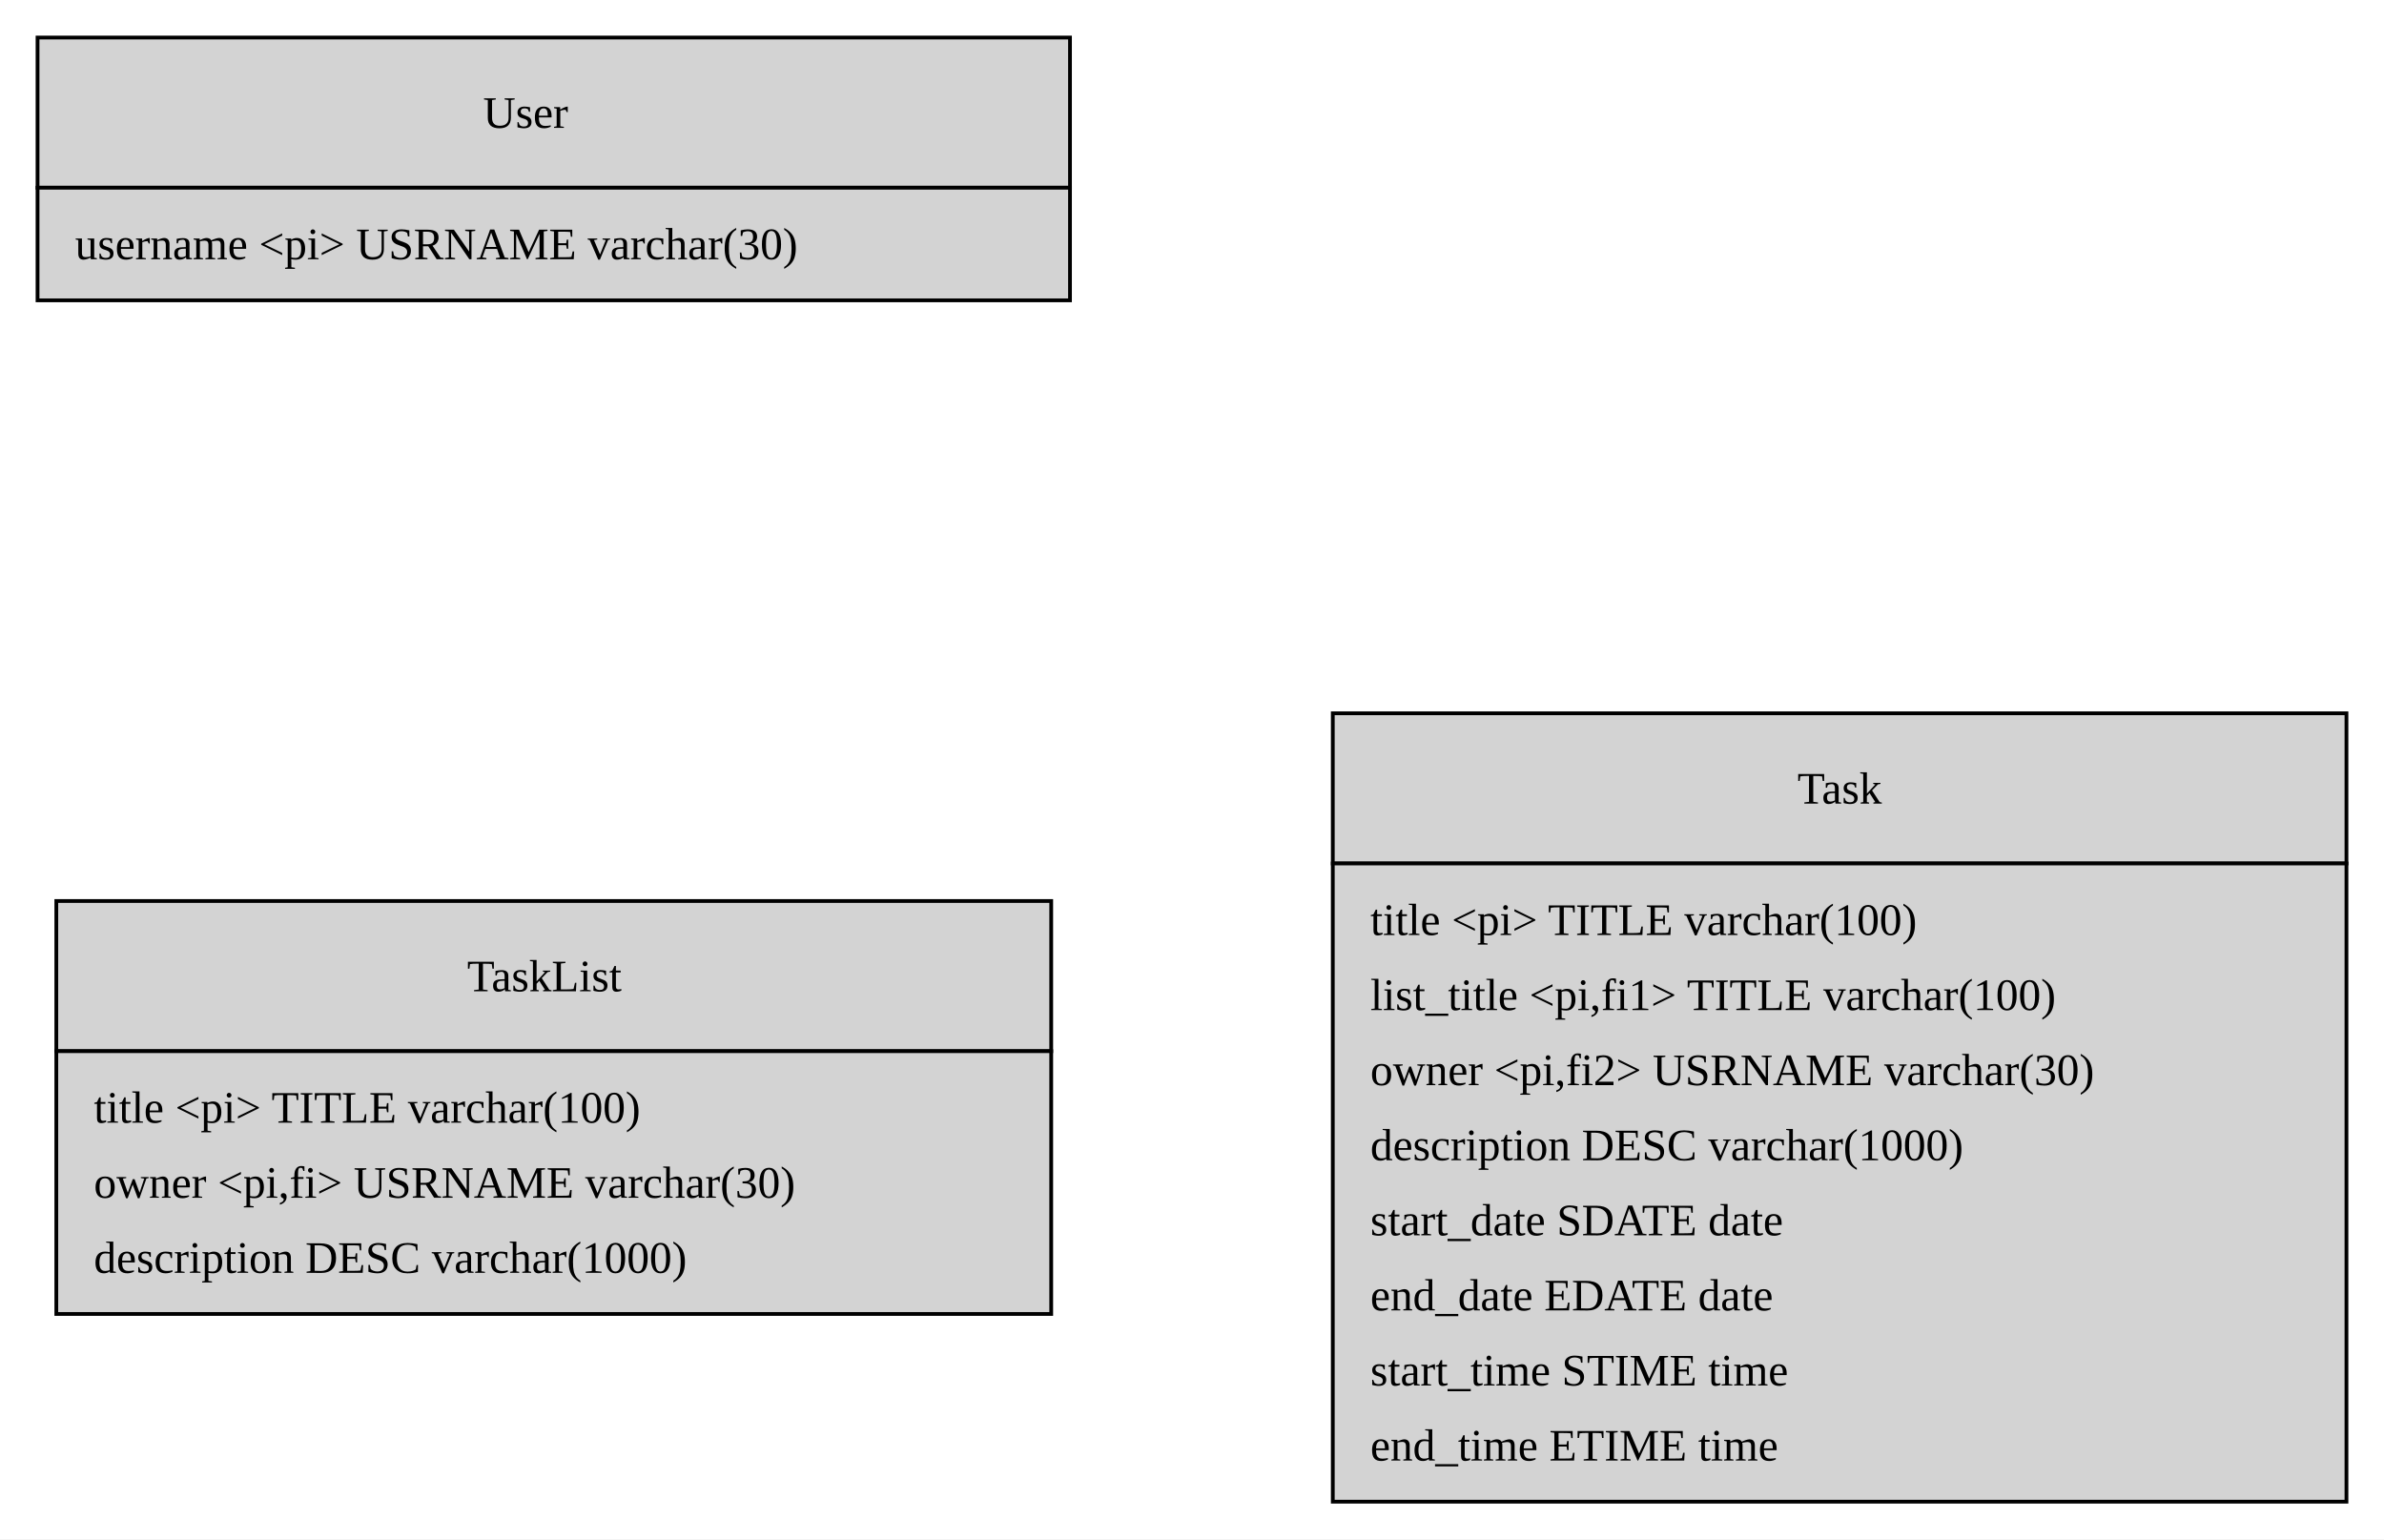
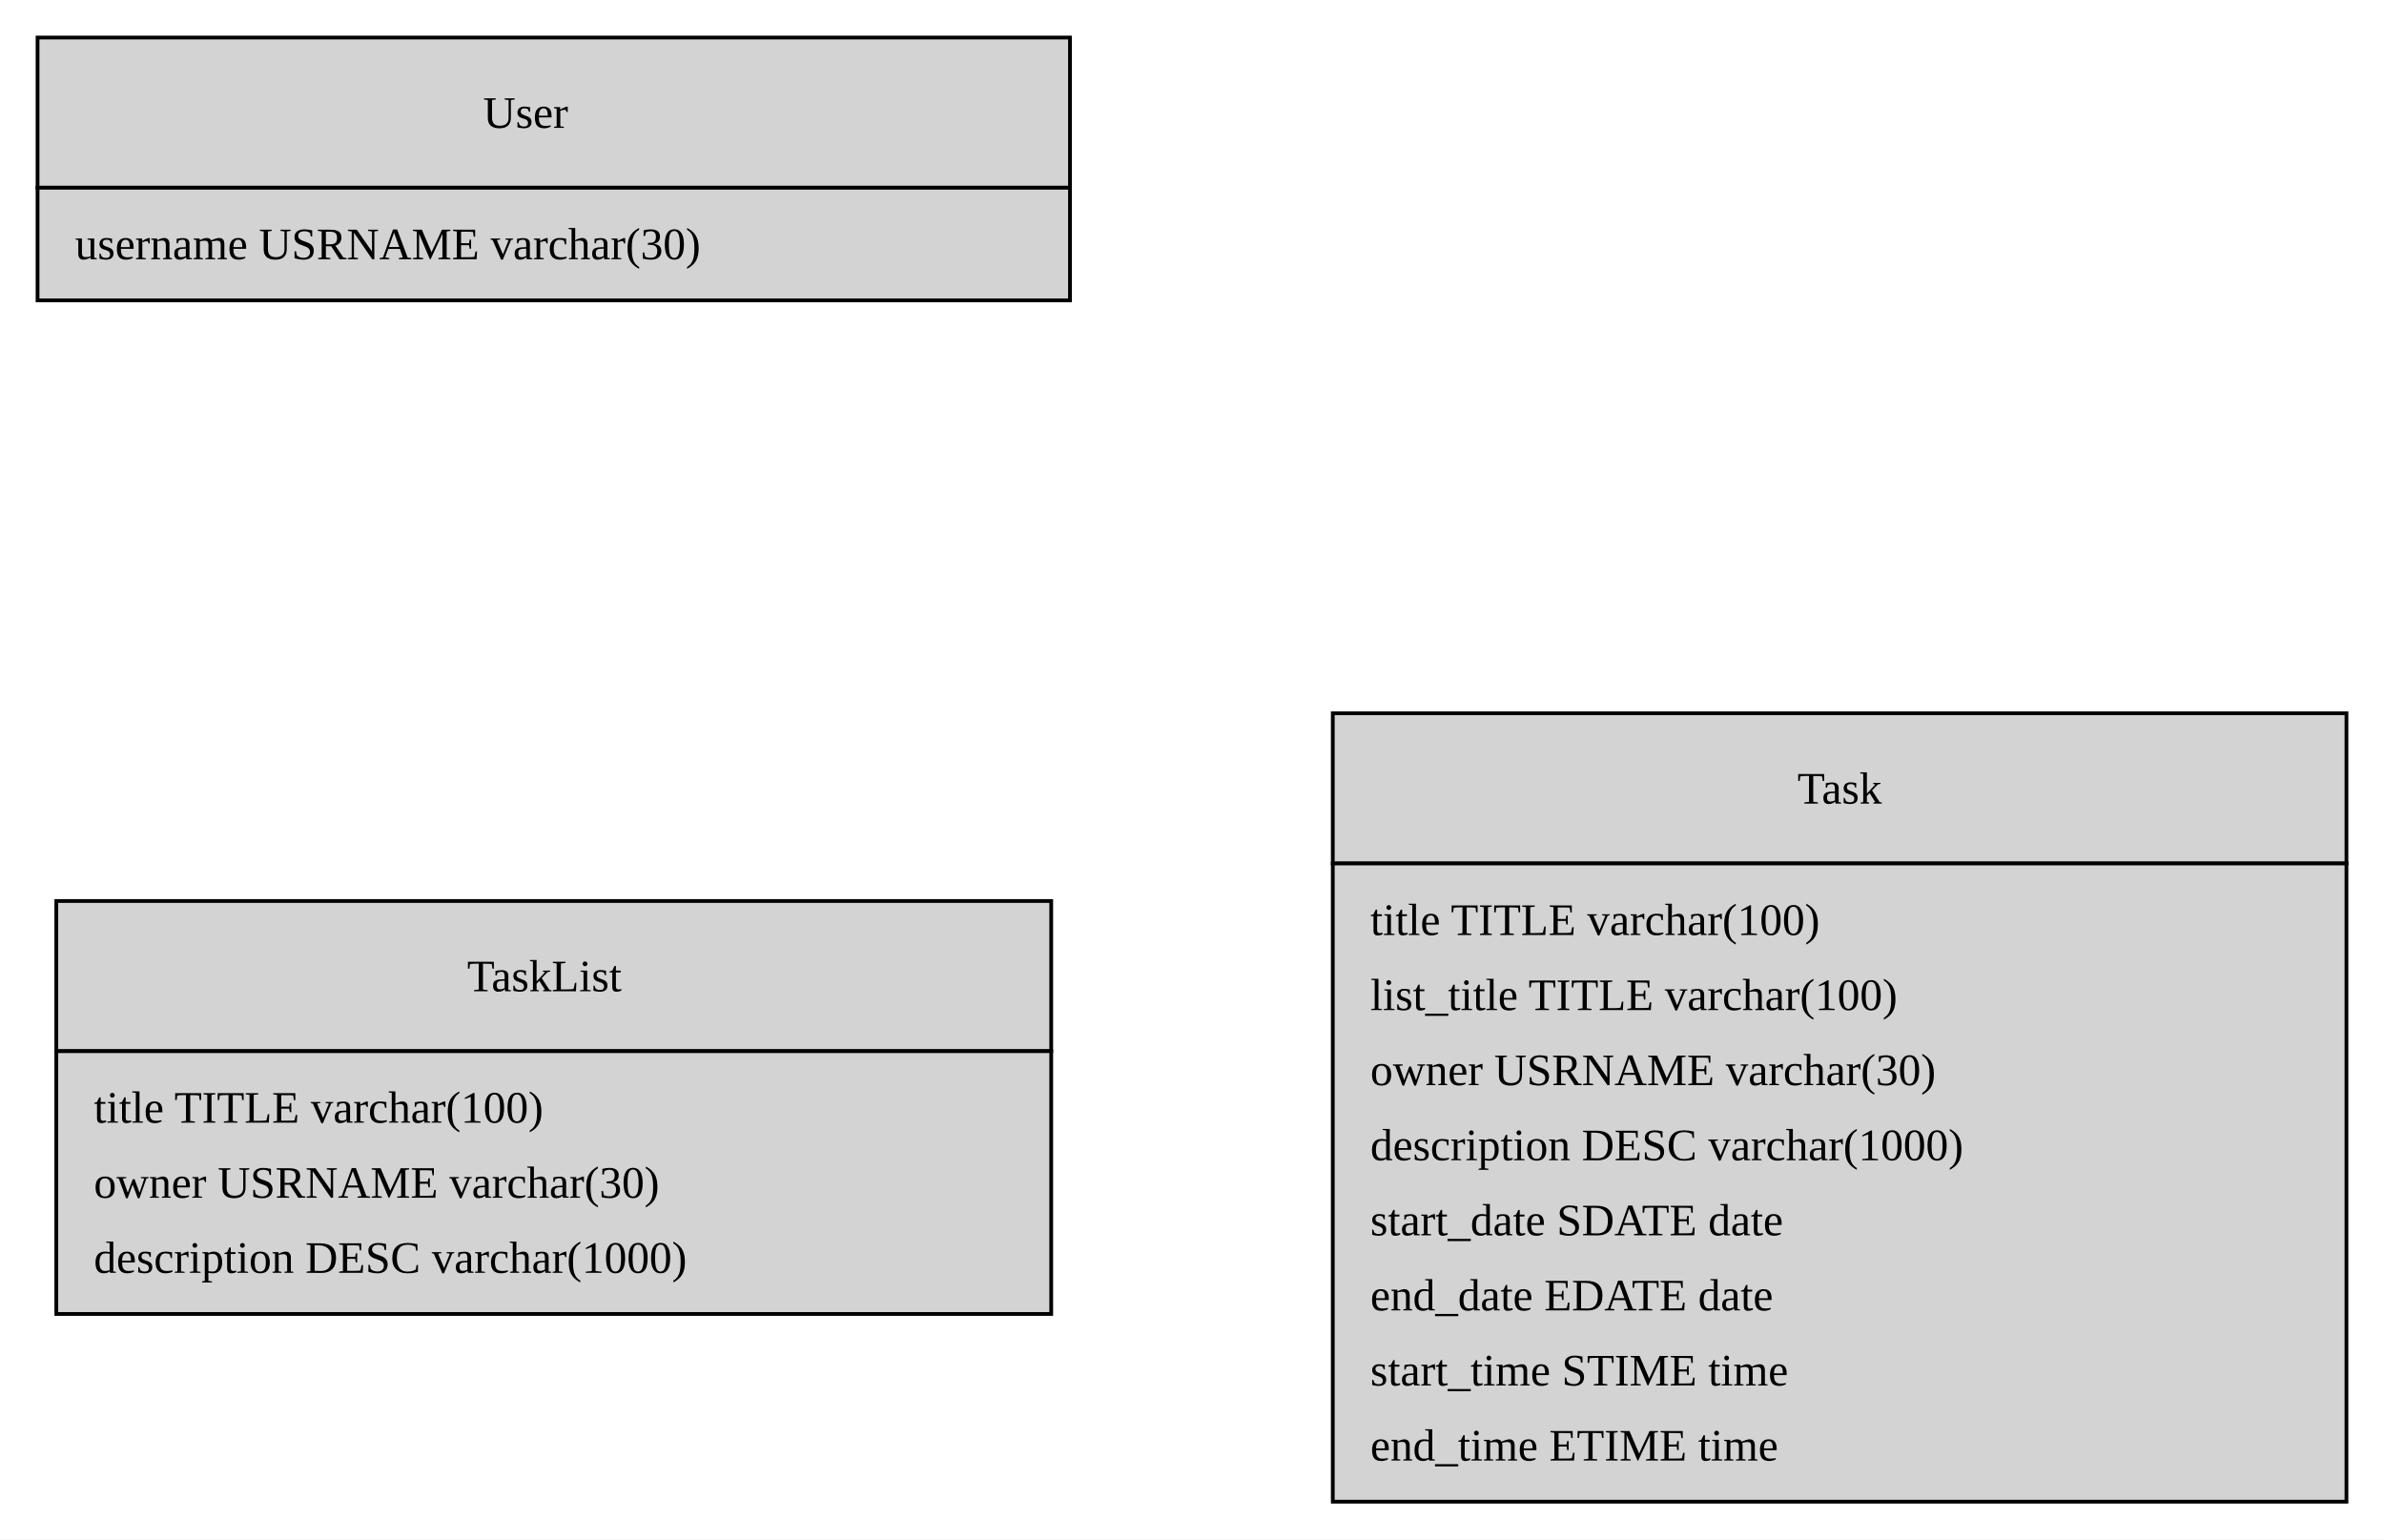
<svg xmlns="http://www.w3.org/2000/svg" width="635" height="410">
  <rect id="bg" width="100%" height="100%" x="0" y="0" rx="0" ry="0" fill="white" />
  <g class="entity">
    <rect width="275" height="40" x="10" y="10" fill="lightgrey" style="stroke-width:1;stroke:black;" />
    <text x="140" y="30" fill="black" dominant-baseline="central" text-anchor="middle">User</text>
    <rect width="275" height="30" x="10" y="50" fill="lightgrey" style="stroke-width:1;stroke:black;" />
-     <text x="20" y="65" fill="black" dominant-baseline="central">username &lt;pi&gt; USRNAME varchar(30)</text>
+     <text x="20" y="65" fill="black" dominant-baseline="central">username USRNAME varchar(30)</text>
  </g>
  <g class="entity" id="TaskList" transform="translate(5, 230)">
    <rect width="265" height="40" x="10" y="10" fill="lightgrey" style="stroke-width:1;stroke:black;" />
    <text x="140" y="30" fill="black" dominant-baseline="central" text-anchor="middle">TaskList</text>
    <rect width="265" height="70" x="10" y="50" fill="lightgrey" style="stroke-width:1;stroke:black;" />
-     <text x="20" y="65" fill="black" dominant-baseline="central">title &lt;pi&gt; TITLE varchar(100)</text>
-     <text x="20" y="85" fill="black" dominant-baseline="central">owner &lt;pi,fi&gt; USRNAME varchar(30)</text>
+     <text x="20" y="65" fill="black" dominant-baseline="central">title TITLE varchar(100)</text>
+     <text x="20" y="85" fill="black" dominant-baseline="central">owner USRNAME varchar(30)</text>
    <text x="20" y="105" fill="black" dominant-baseline="central">description DESC varchar(1000)</text>
  </g>
  <g class="entity" id="Task" transform="translate(345, 180)">
    <rect width="270" height="40" x="10" y="10" fill="lightgrey" style="stroke-width:1;stroke:black;" />
    <text x="145" y="30" fill="black" dominant-baseline="central" text-anchor="middle">Task</text>
    <rect width="270" height="170" x="10" y="50" fill="lightgrey" style="stroke-width:1;stroke:black;" />
-     <text x="20" y="65" fill="black" dominant-baseline="central">title &lt;pi&gt; TITLE varchar(100)</text>
-     <text x="20" y="85" fill="black" dominant-baseline="central">list_title &lt;pi,fi1&gt; TITLE varchar(100)</text>
-     <text x="20" y="105" fill="black" dominant-baseline="central">owner &lt;pi,fi2&gt; USRNAME varchar(30)</text>
+     <text x="20" y="65" fill="black" dominant-baseline="central">title TITLE varchar(100)</text>
+     <text x="20" y="85" fill="black" dominant-baseline="central">list_title TITLE varchar(100)</text>
+     <text x="20" y="105" fill="black" dominant-baseline="central">owner USRNAME varchar(30)</text>
    <text x="20" y="125" fill="black" dominant-baseline="central">description DESC varchar(1000)</text>
    <text x="20" y="145" fill="black" dominant-baseline="central">start_date SDATE date</text>
    <text x="20" y="165" fill="black" dominant-baseline="central">end_date EDATE date</text>
    <text x="20" y="185" fill="black" dominant-baseline="central">start_time STIME time</text>
    <text x="20" y="205" fill="black" dominant-baseline="central">end_time ETIME time</text>
  </g>
</svg>
